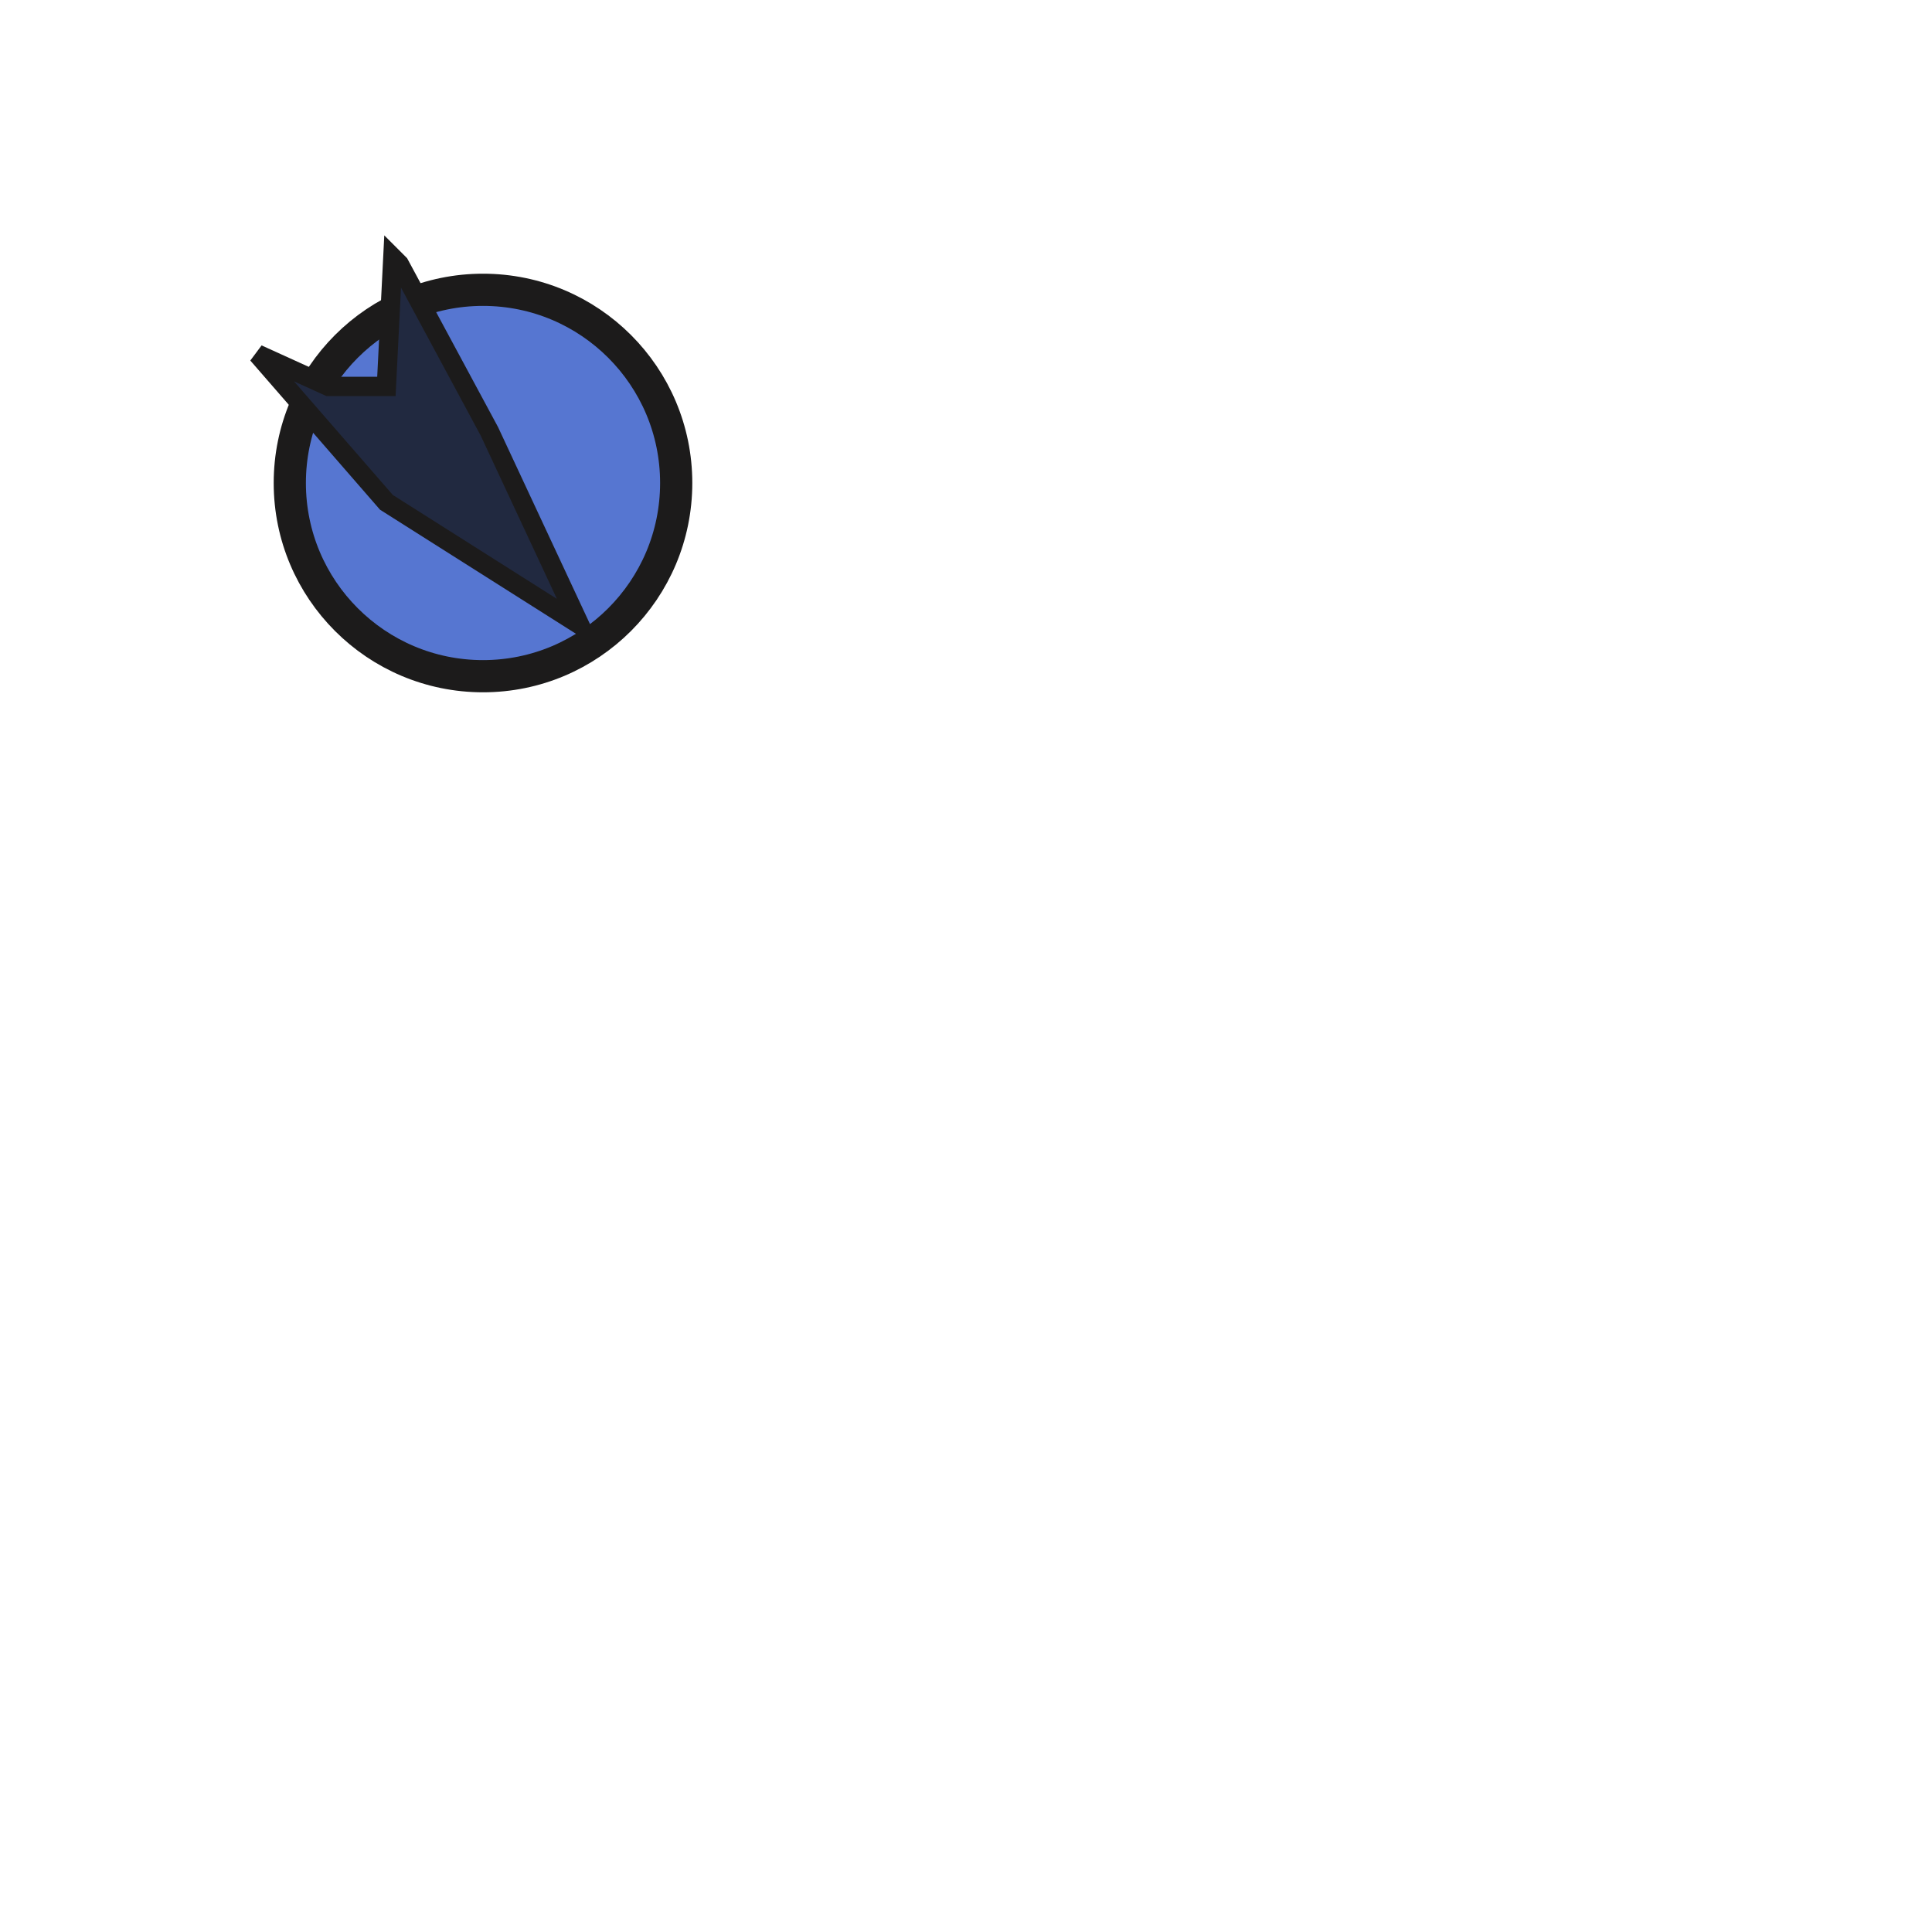
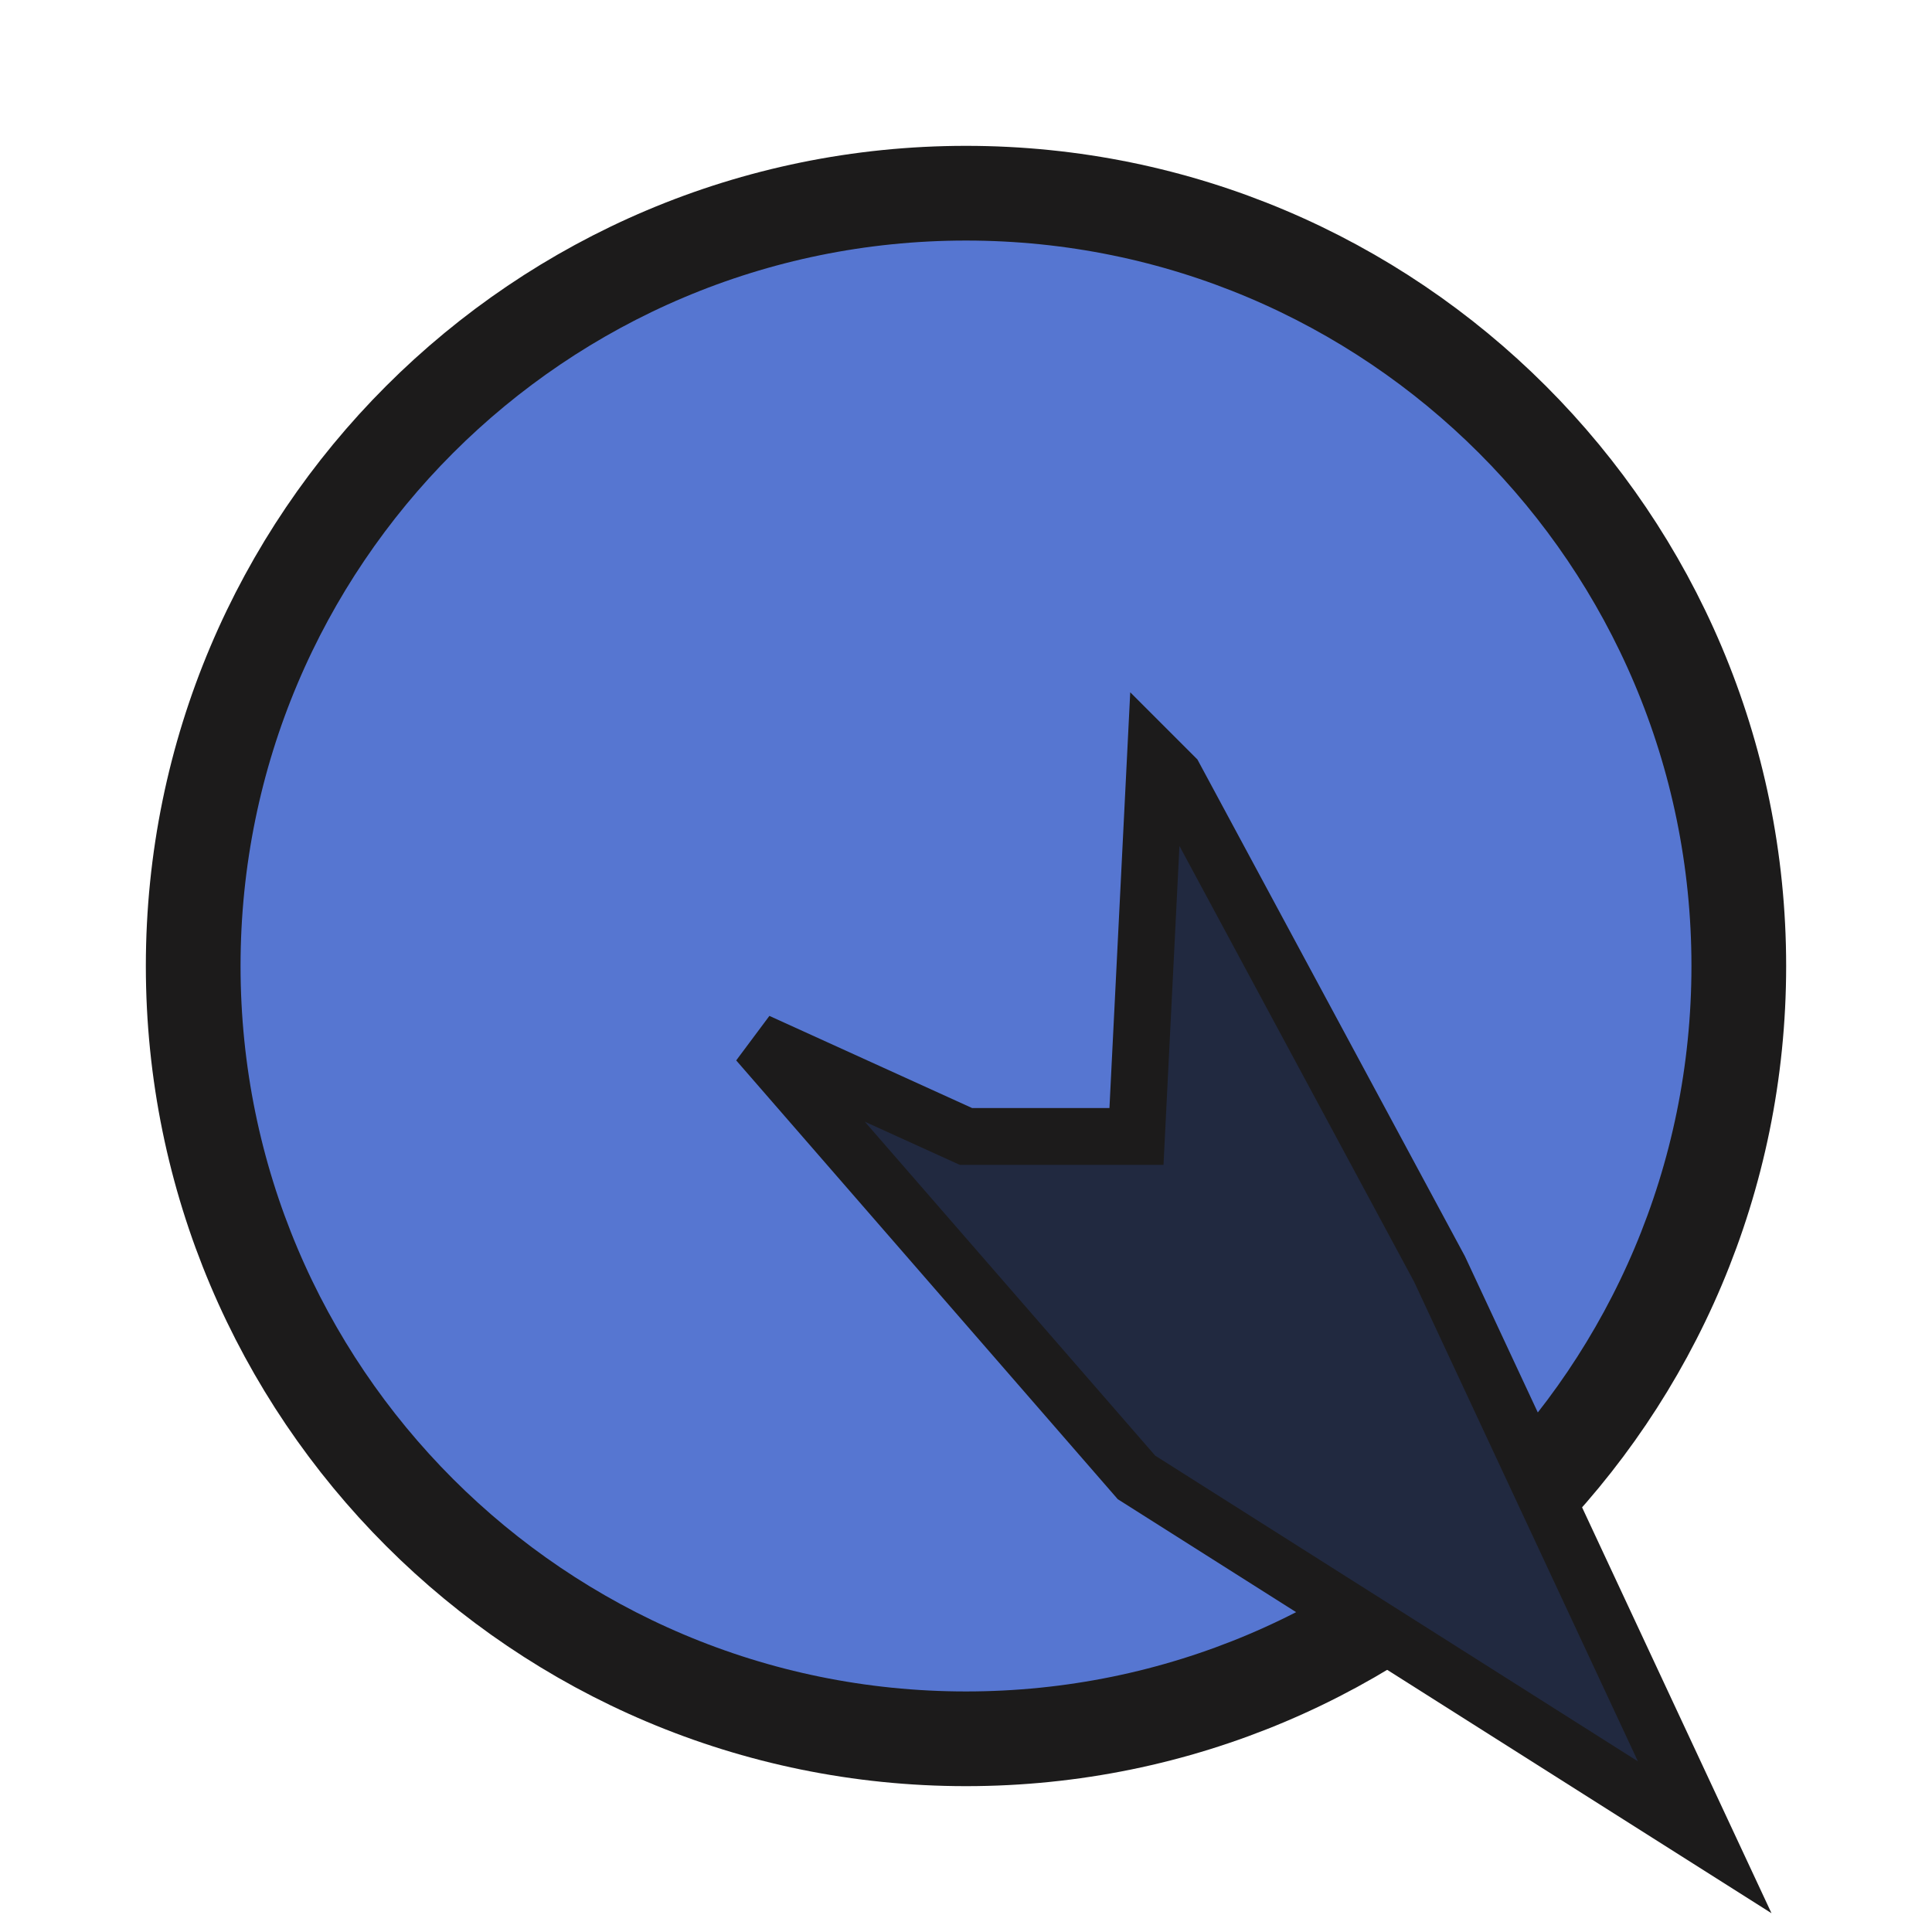
- <svg xmlns="http://www.w3.org/2000/svg" version="1.1" height="300px" width="300px">
-   <circle cx="25%" cy="25%" r="10%" stroke="#1c1b1b" stroke-width="5" fill="#5676d1" />
+ <svg xmlns="http://www.w3.org/2000/svg" version="1.1" height="102px" width="102px">
+   <circle cx="50%" cy="50%" r="40%" stroke="#1c1b1b" stroke-width="5" fill="#5676d1" />
  <polygon points="61,40 60,60 51,60 40,55 60,78 90,97 76,67 62,41" stroke="#1c1b1b" stroke-width="3" fill="#212940" />
</svg>
